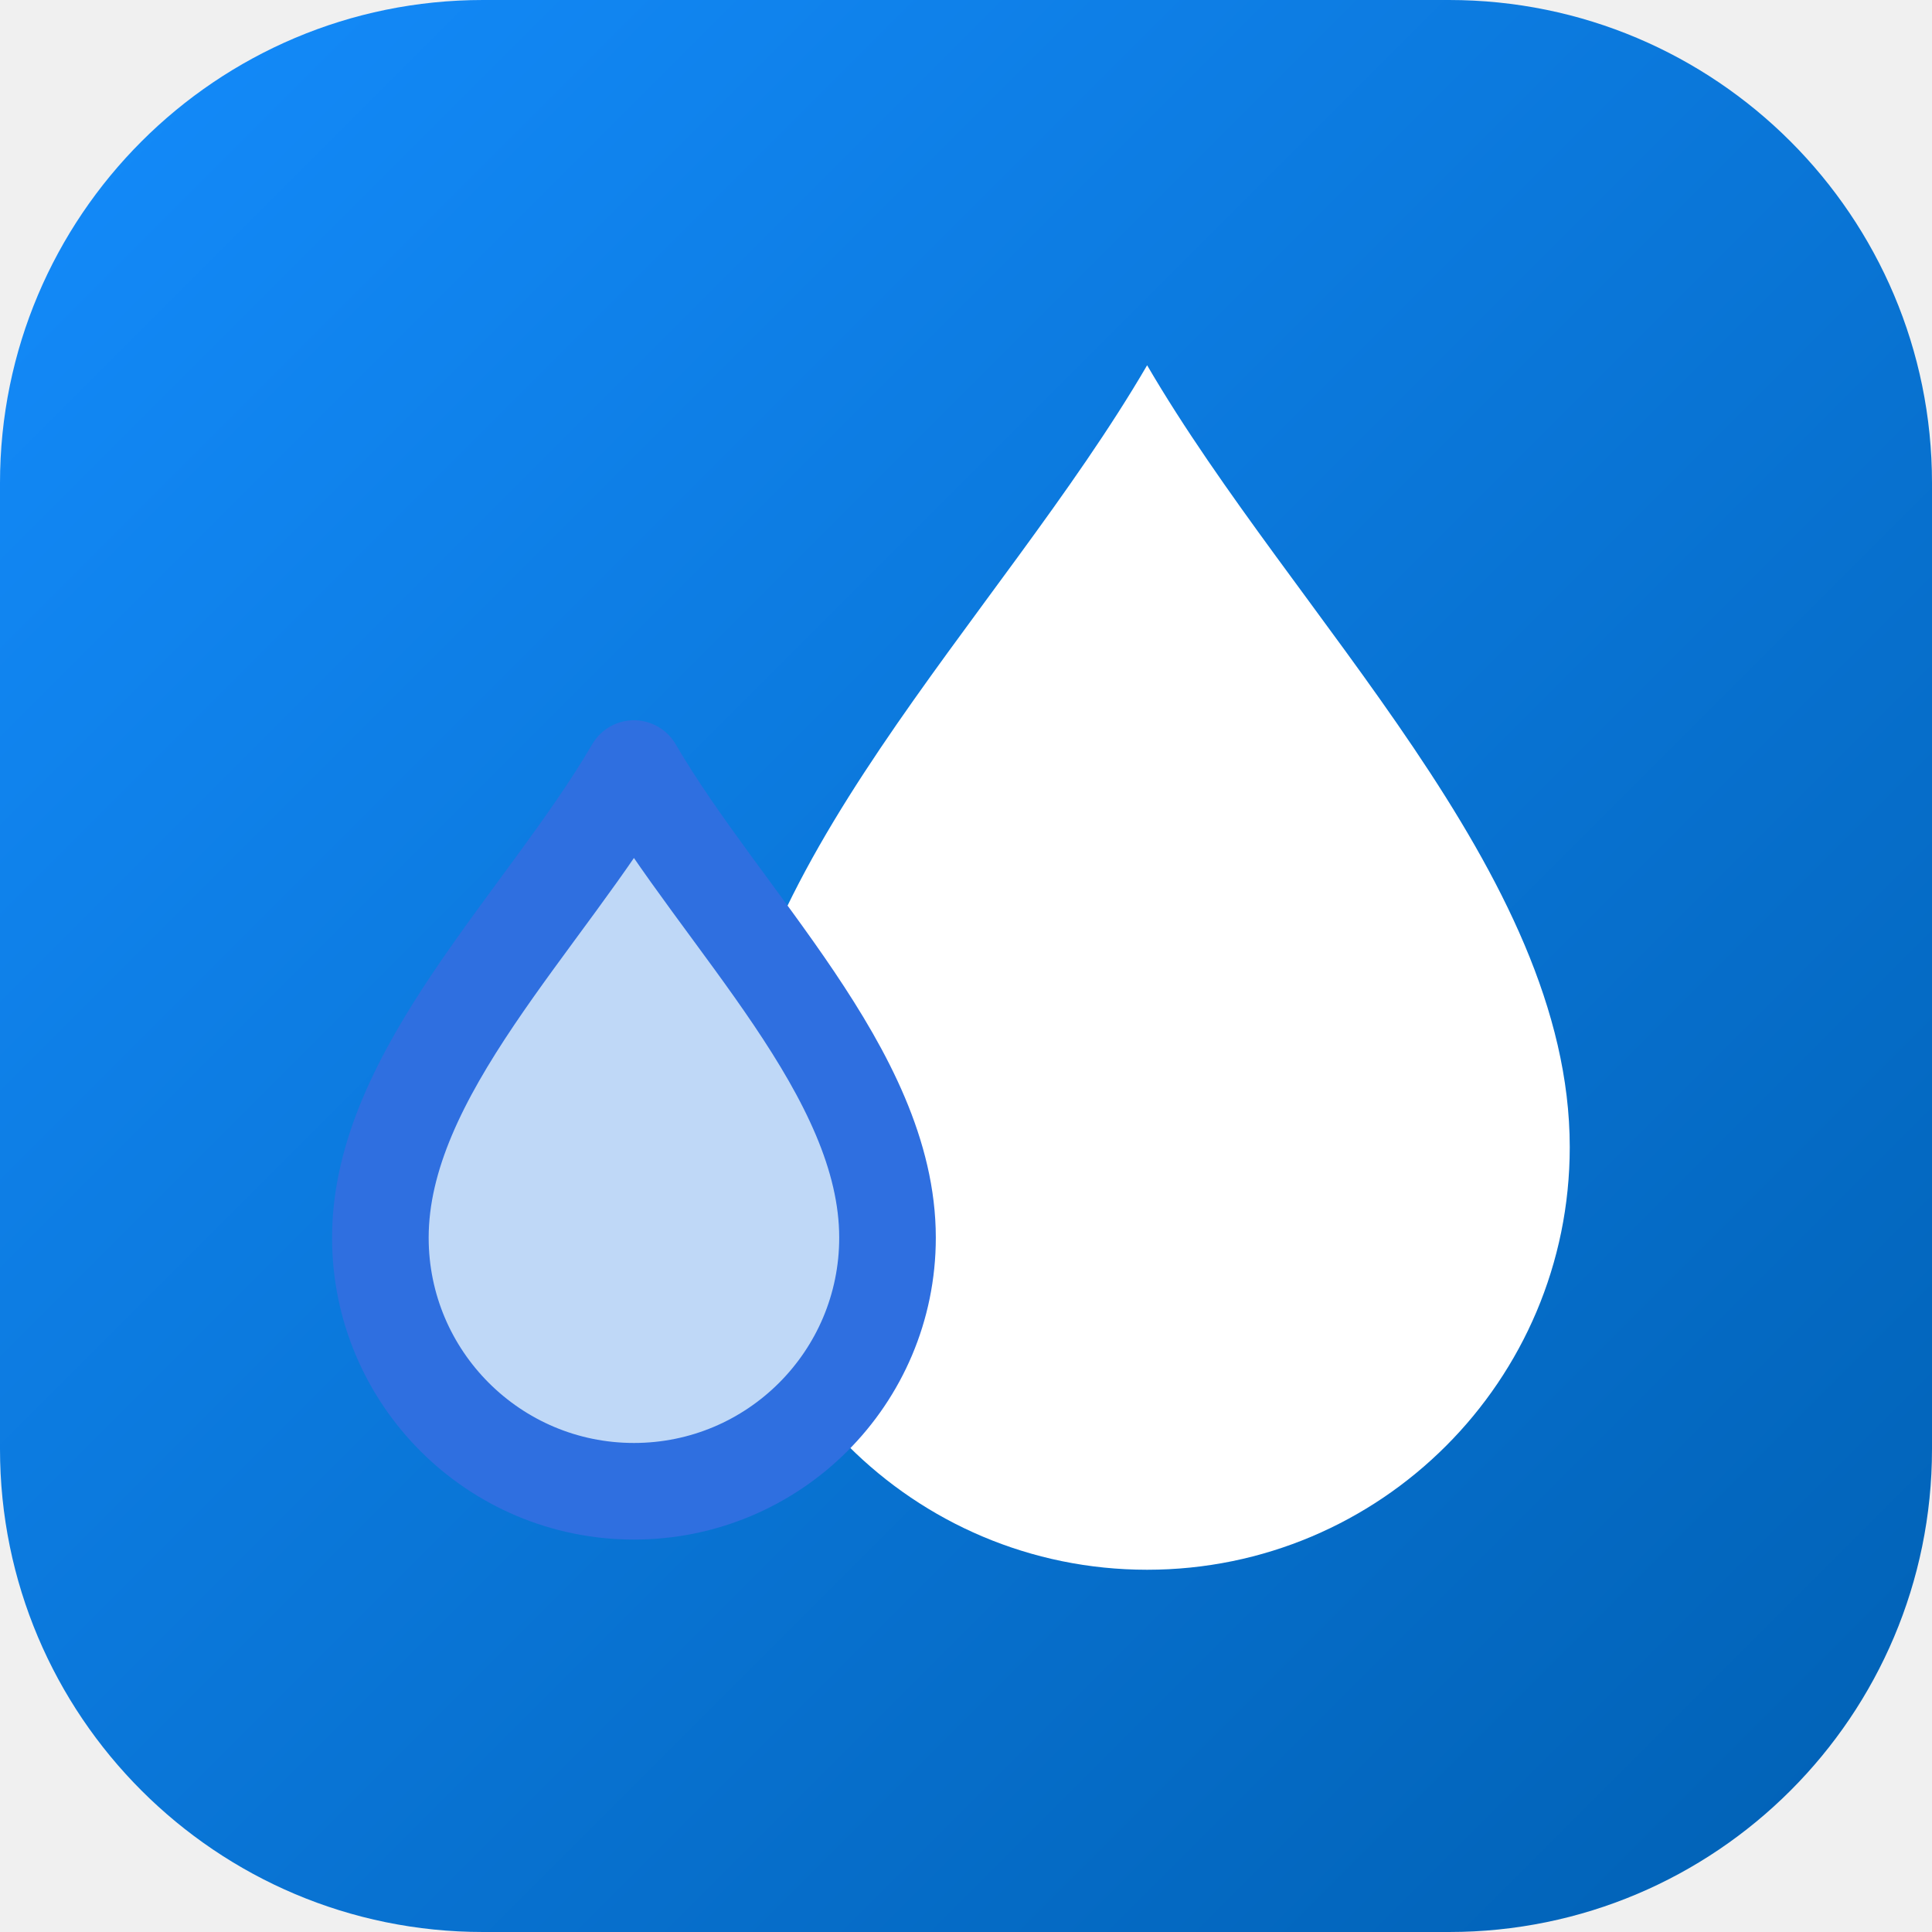
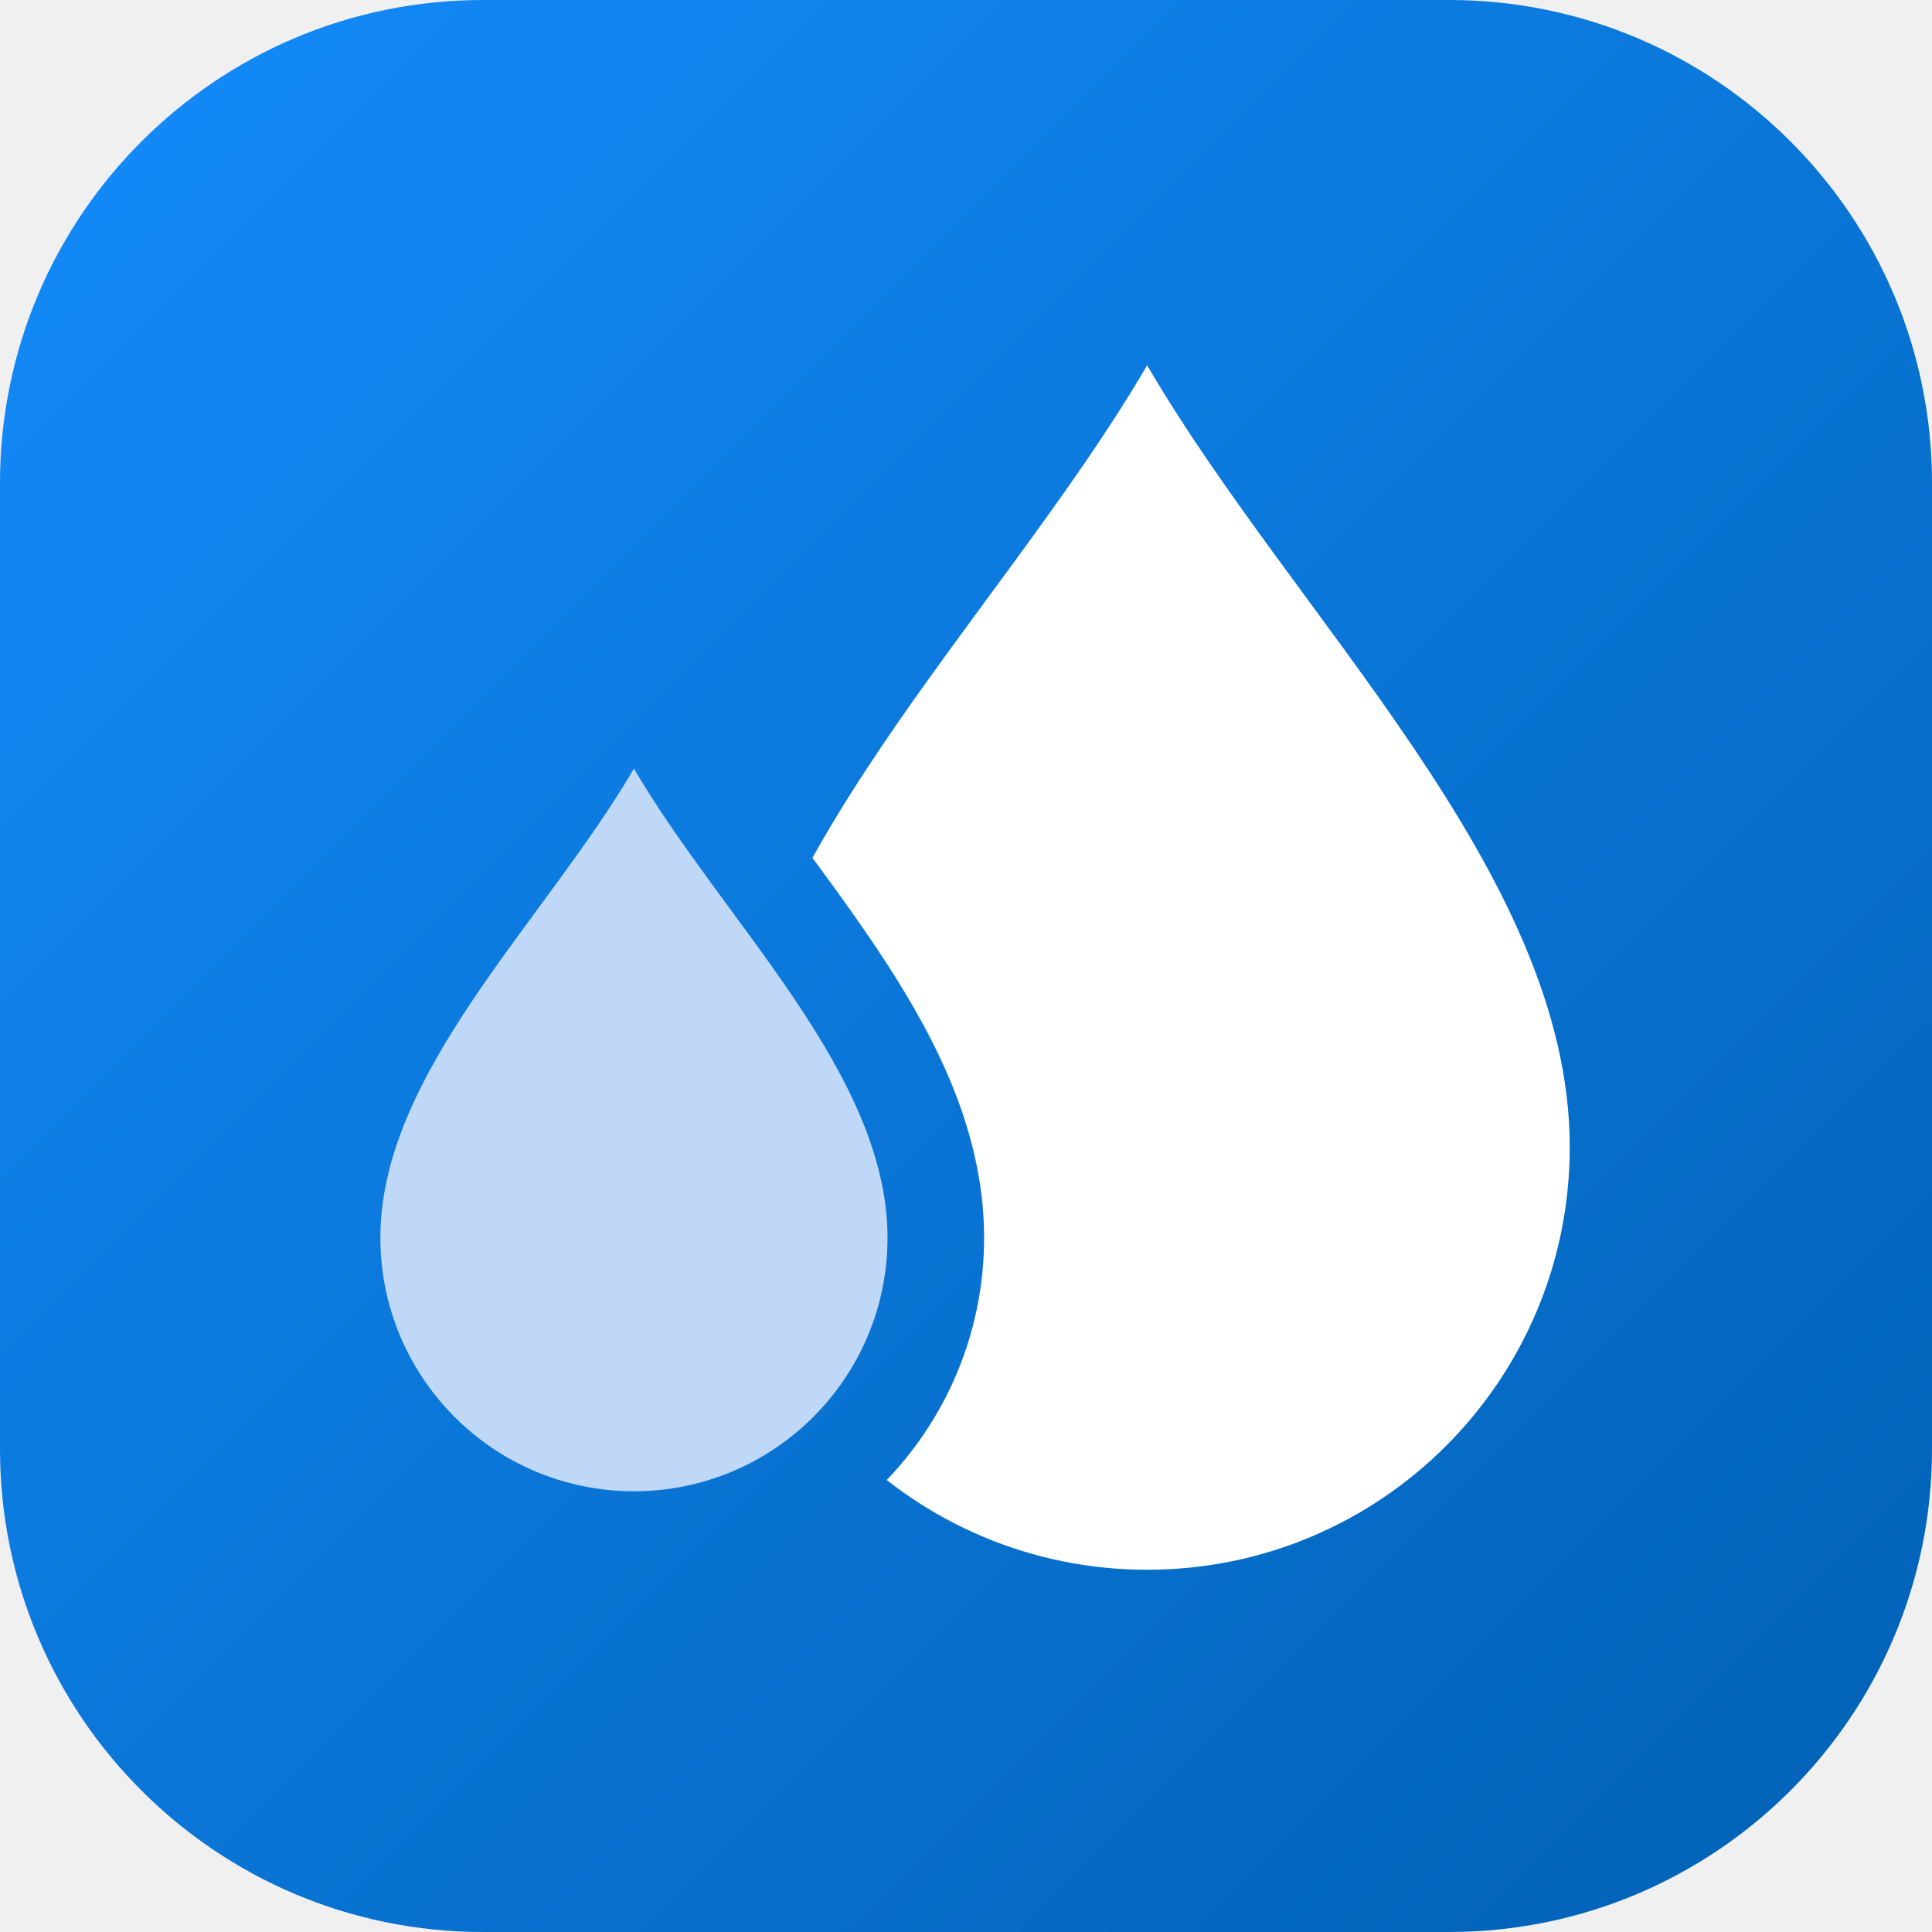
<svg xmlns="http://www.w3.org/2000/svg" viewBox="0 0 32 32">
  <defs>
    <linearGradient id="tile" x1="0" y1="0" x2="1" y2="1">
      <stop offset="0" stop-color="#148cfc" />
      <stop offset="1" stop-color="#0060b3" />
    </linearGradient>
+     <mask id="gap">
+       <rect width="32" height="32" fill="#fff" />
+       <path fill="#000" stroke="#000" stroke-width="3.2" stroke-linejoin="round" d="M10.5 12.73C11.97 15.25 14.7 17.77 14.7 20.5A4.2 4.2 0 0 1 6.3 20.5C6.3 17.77 9.03 15.25 10.5 12.73Z" />
+     </mask>
  </defs>
  <rect width="32" height="32" rx="8" fill="url(#tile)" />
-   <path fill="#ffffff" d="M19 6.05C21.45 10.25 26 14.45 26 19A7 7 0 0 1 12 19C12 14.45 16.55 10.25 19 6.05Z" />
-   <path fill="#bfd8f7" stroke="#2f6fe0" stroke-width="1.6" stroke-linejoin="round" d="M10.5 12.73C11.97 15.25 14.7 17.77 14.7 20.5A4.2 4.2 0 0 1 6.3 20.5C6.3 17.77 9.03 15.25 10.5 12.73Z" />
+   <path fill="#ffffff" mask="url(#gap)" d="M19 6.05C21.45 10.25 26 14.45 26 19A7 7 0 0 1 12 19C12 14.45 16.55 10.25 19 6.05Z" />
+   <path fill="#bfd8f7" d="M10.5 12.73C11.97 15.25 14.7 17.77 14.7 20.5A4.2 4.2 0 0 1 6.3 20.5C6.3 17.77 9.03 15.25 10.5 12.73Z" />
</svg>
